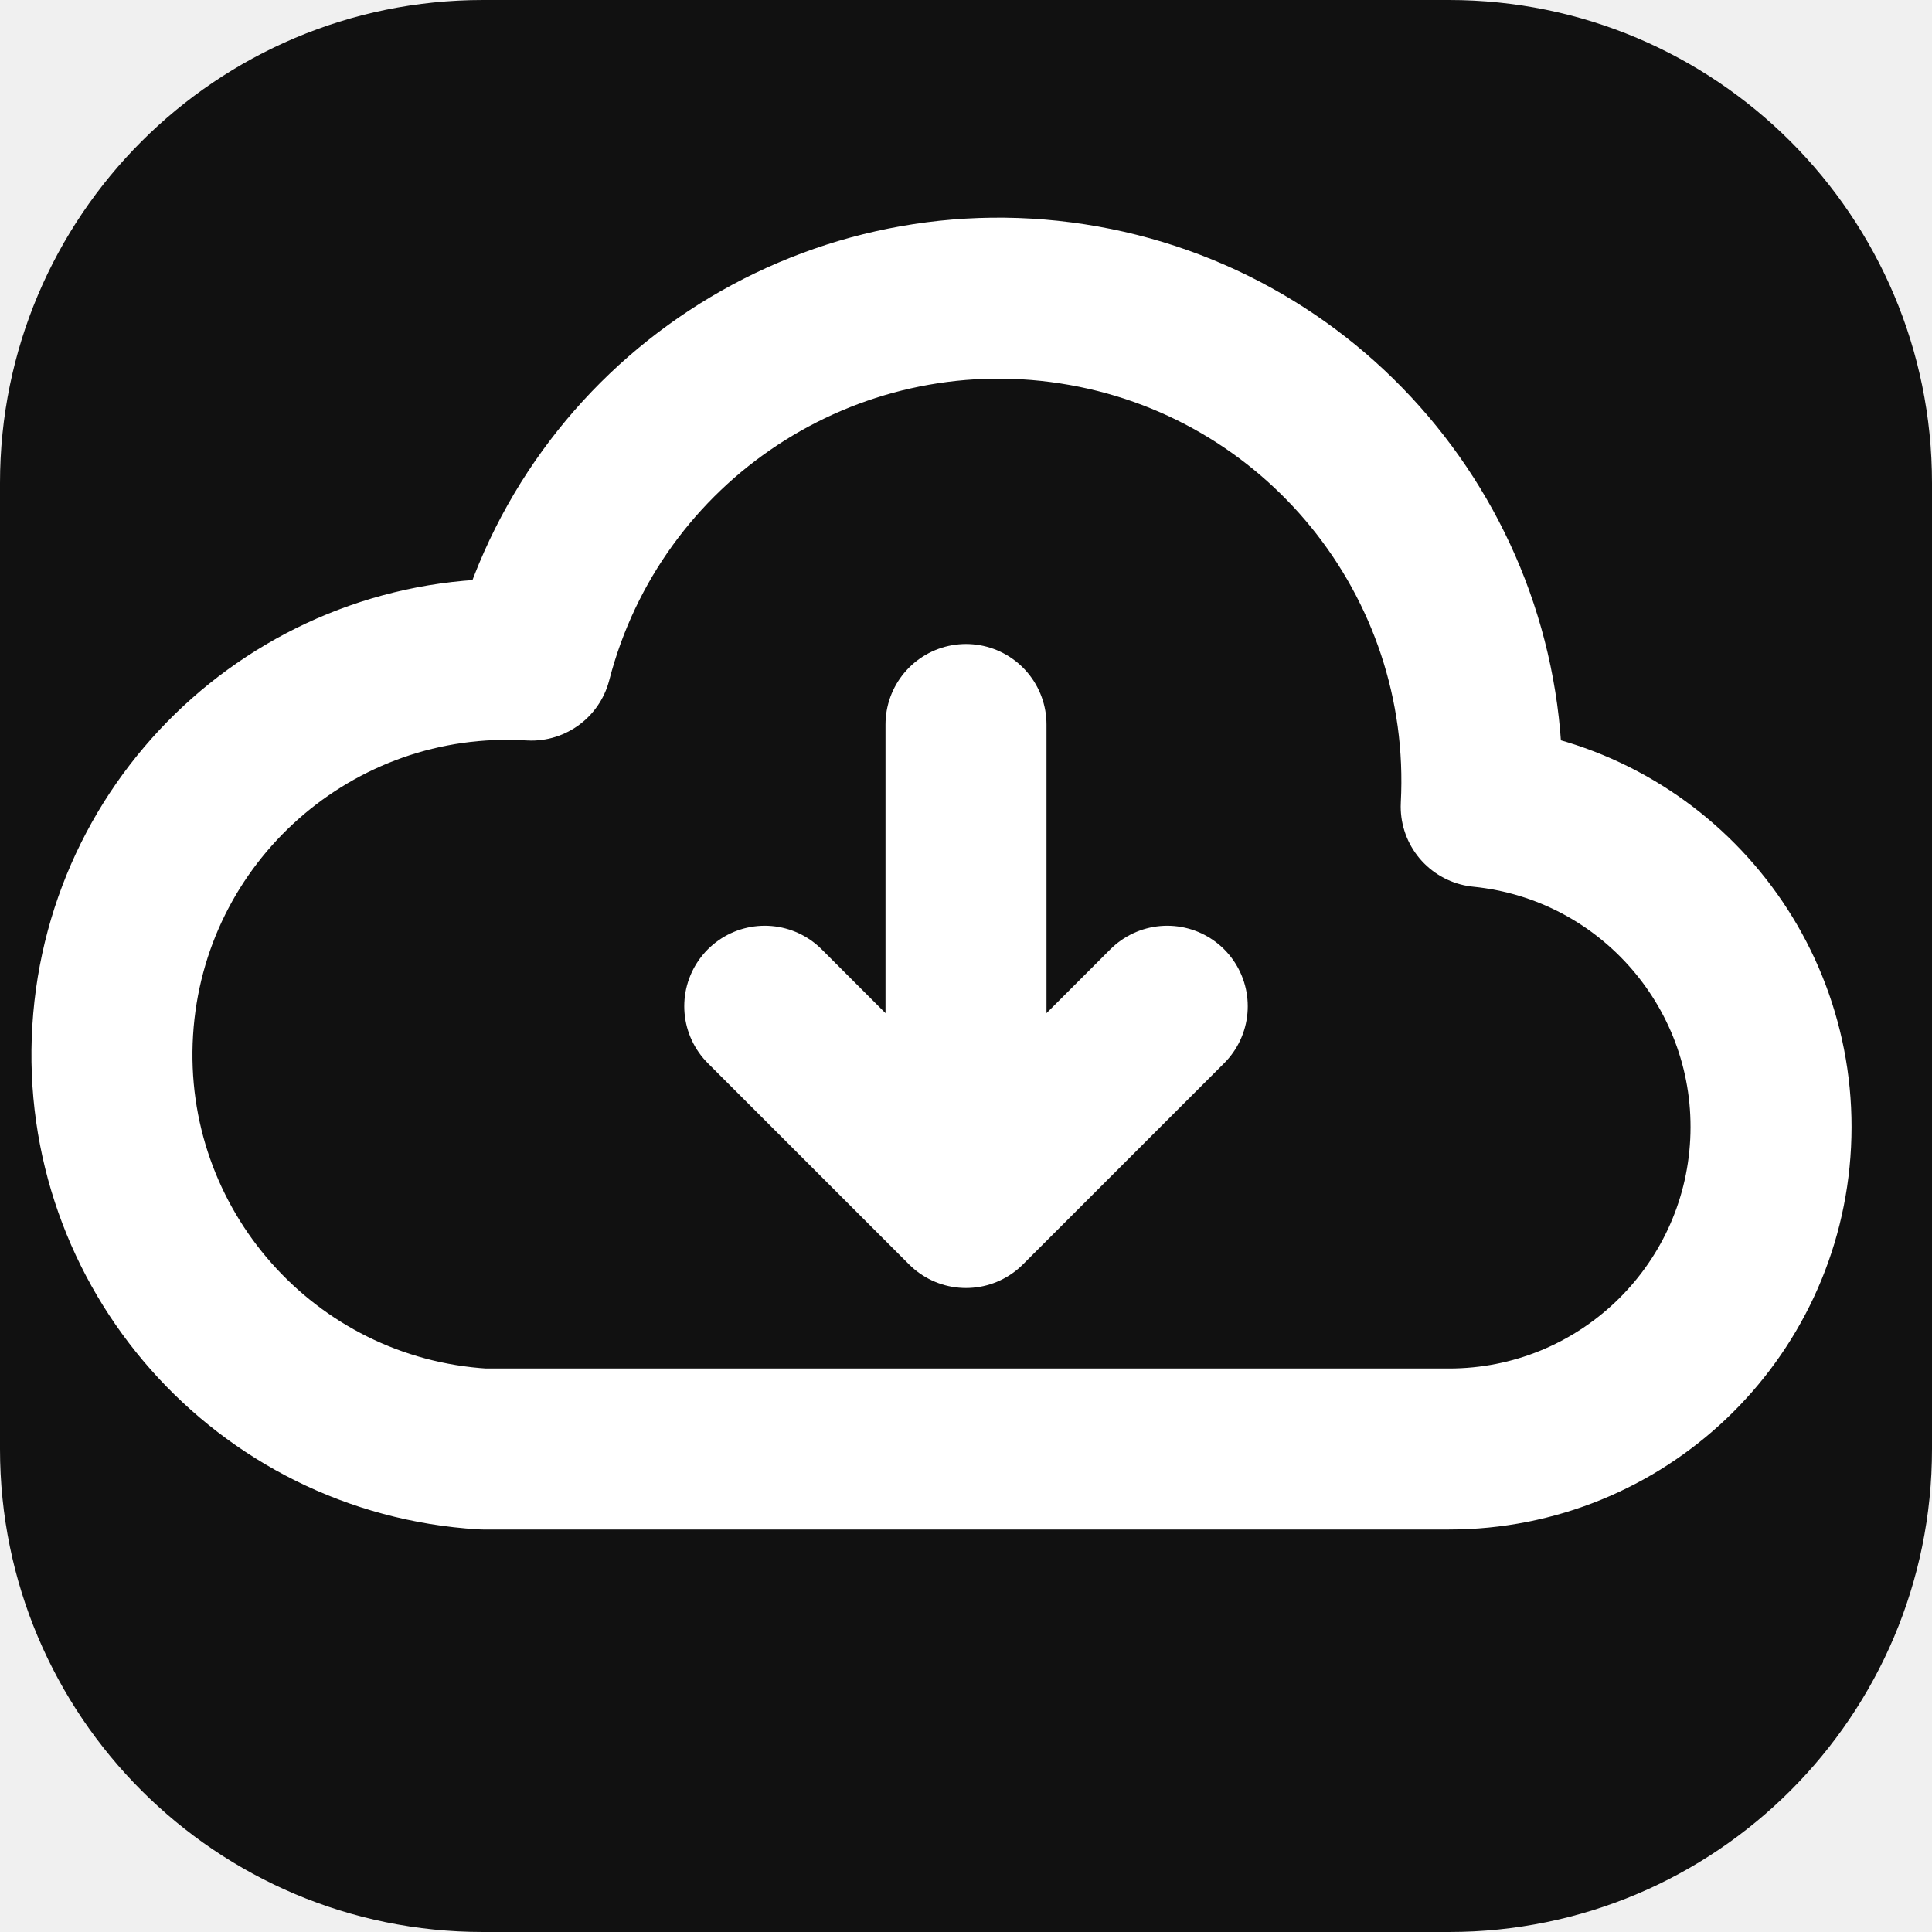
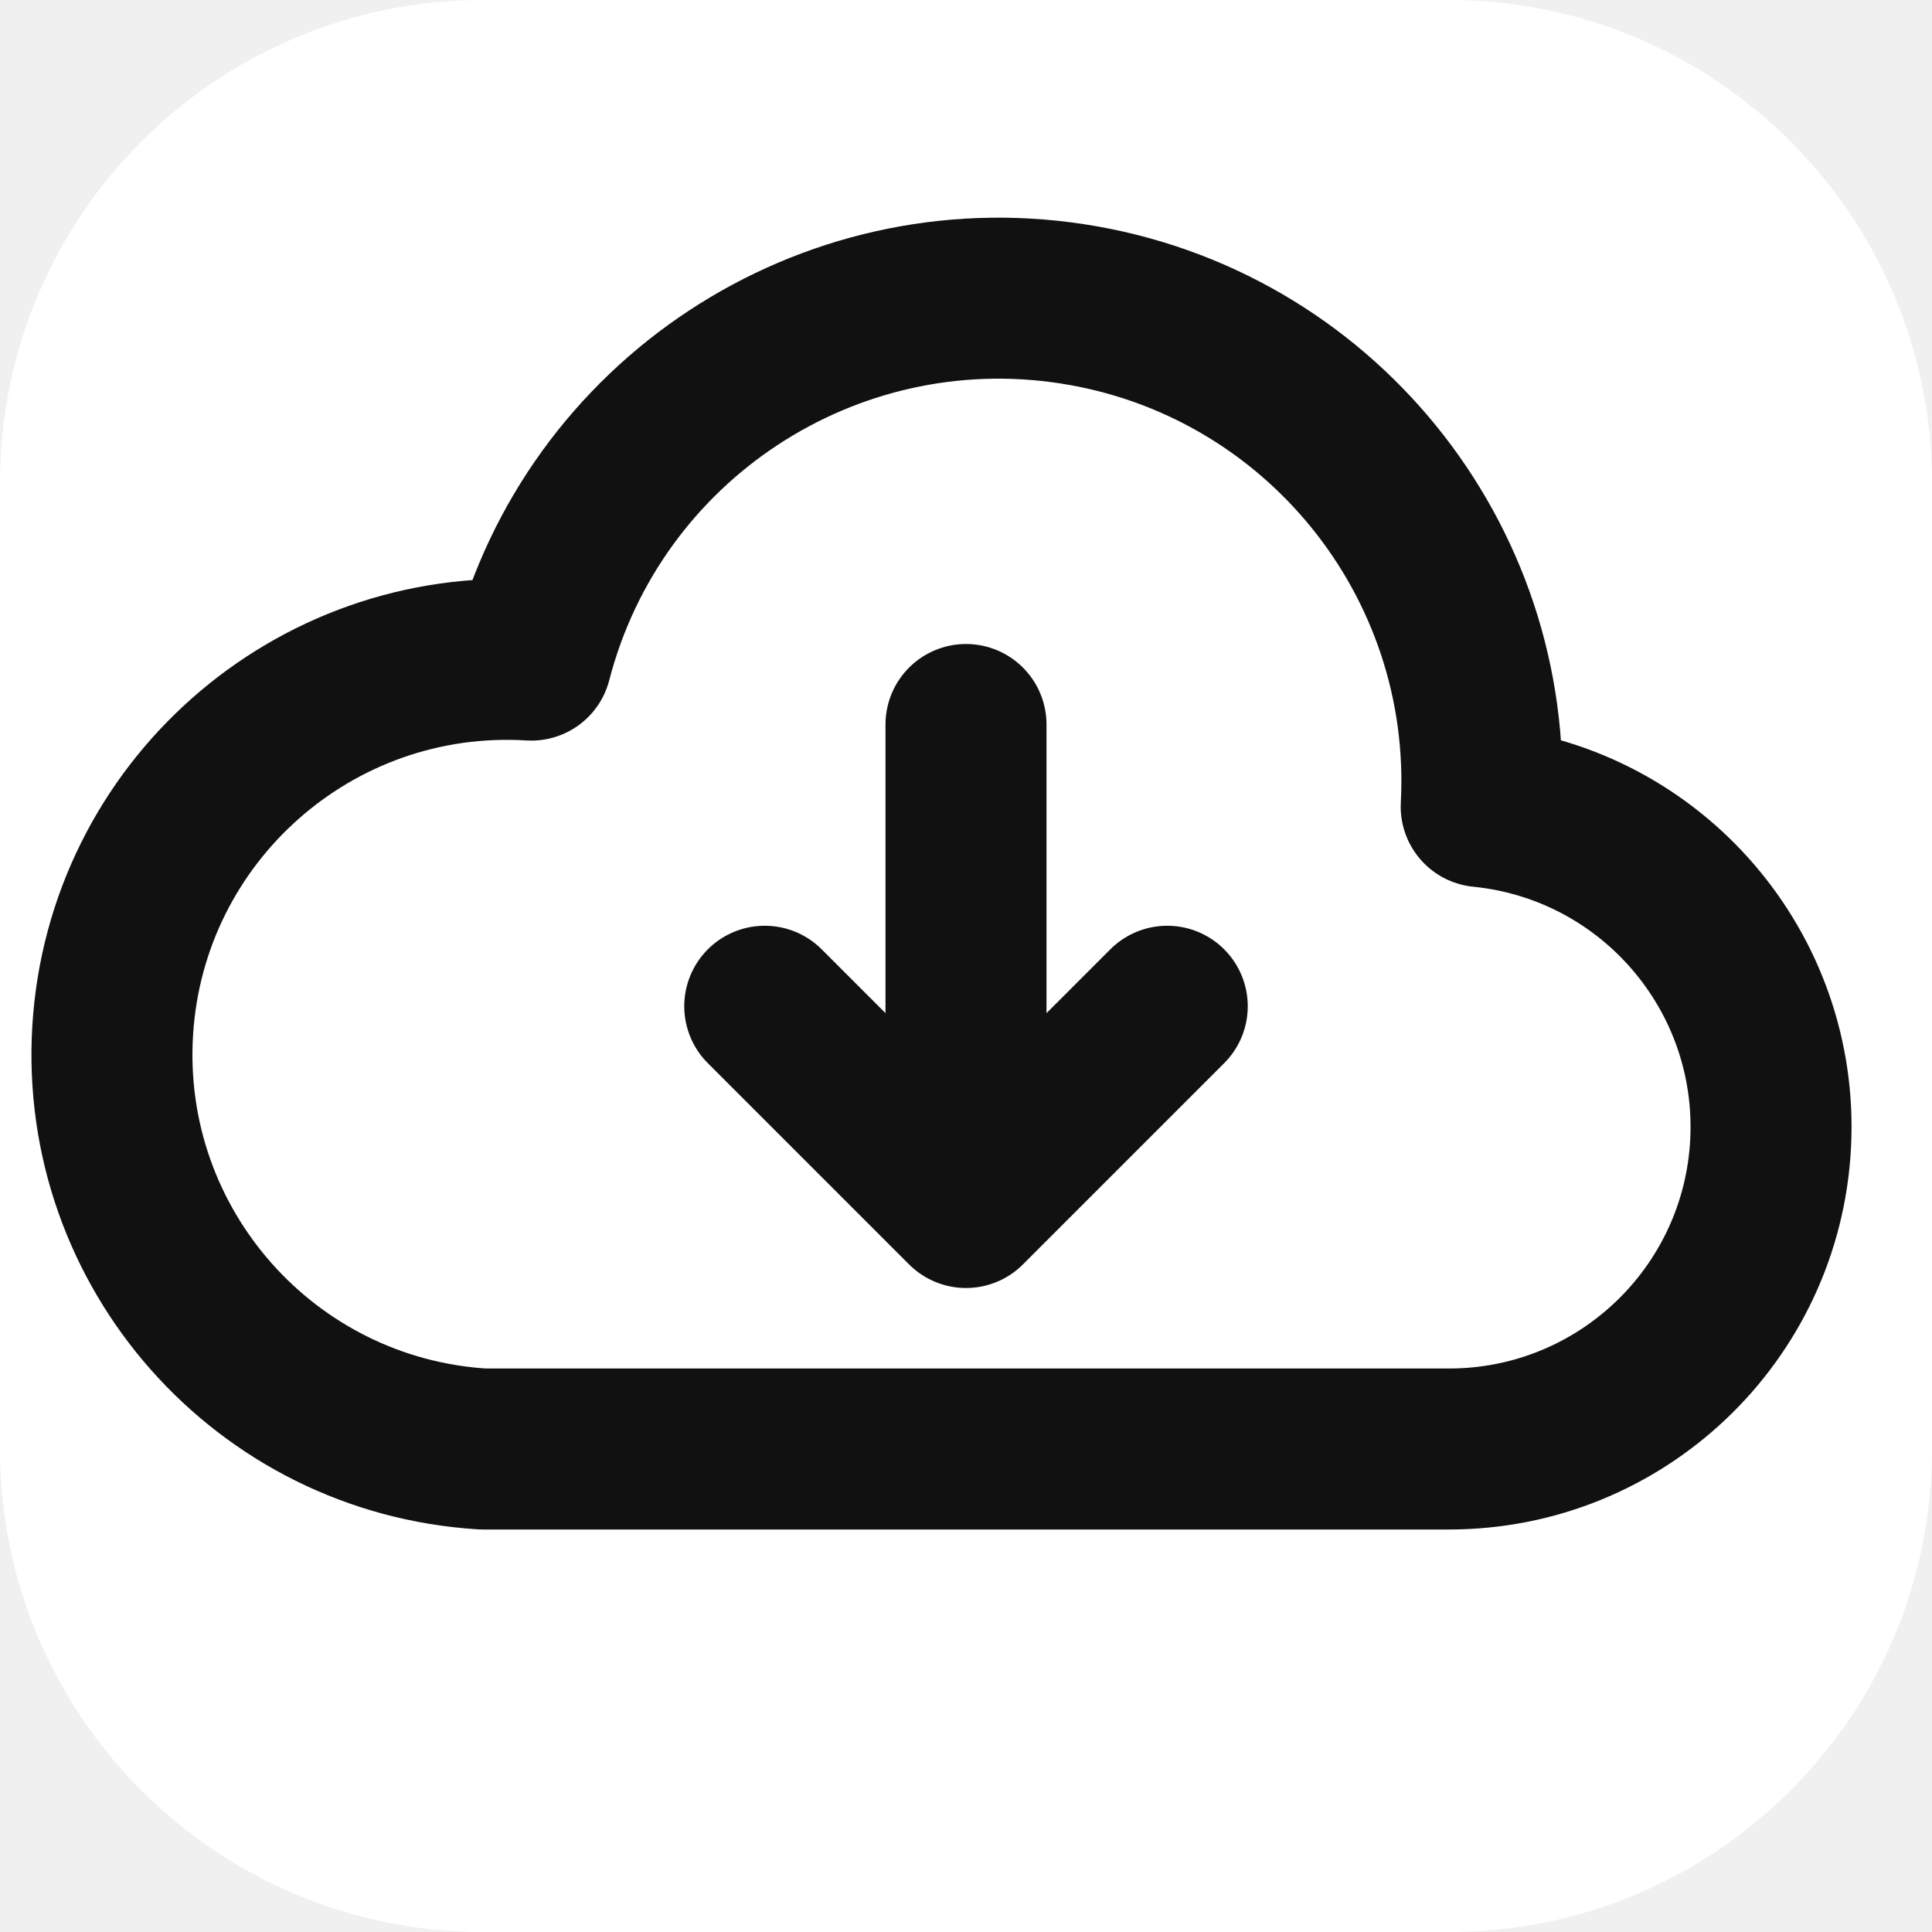
<svg xmlns="http://www.w3.org/2000/svg" viewBox="0 0 24 24">
-   <rect width="24" height="24" rx="6" fill="#111111" />
-   <g fill="none" stroke="#ffffff" stroke-width="2" stroke-linecap="round" stroke-linejoin="round">
+   <rect width="24" height="24" rx="6" fill="#ffffff" />
+   <g fill="none" stroke="#111111" stroke-width="2" stroke-linecap="round" stroke-linejoin="round">
    <path d="M6 18h12a4 4 0 0 0 .4-7.98A6 6 0 0 0 6.6 8.2 4.9 4.9 0 0 0 6 18z" />
    <path d="M12 9v6m0 0-2.5-2.5M12 15l2.5-2.5" />
  </g>
</svg>
